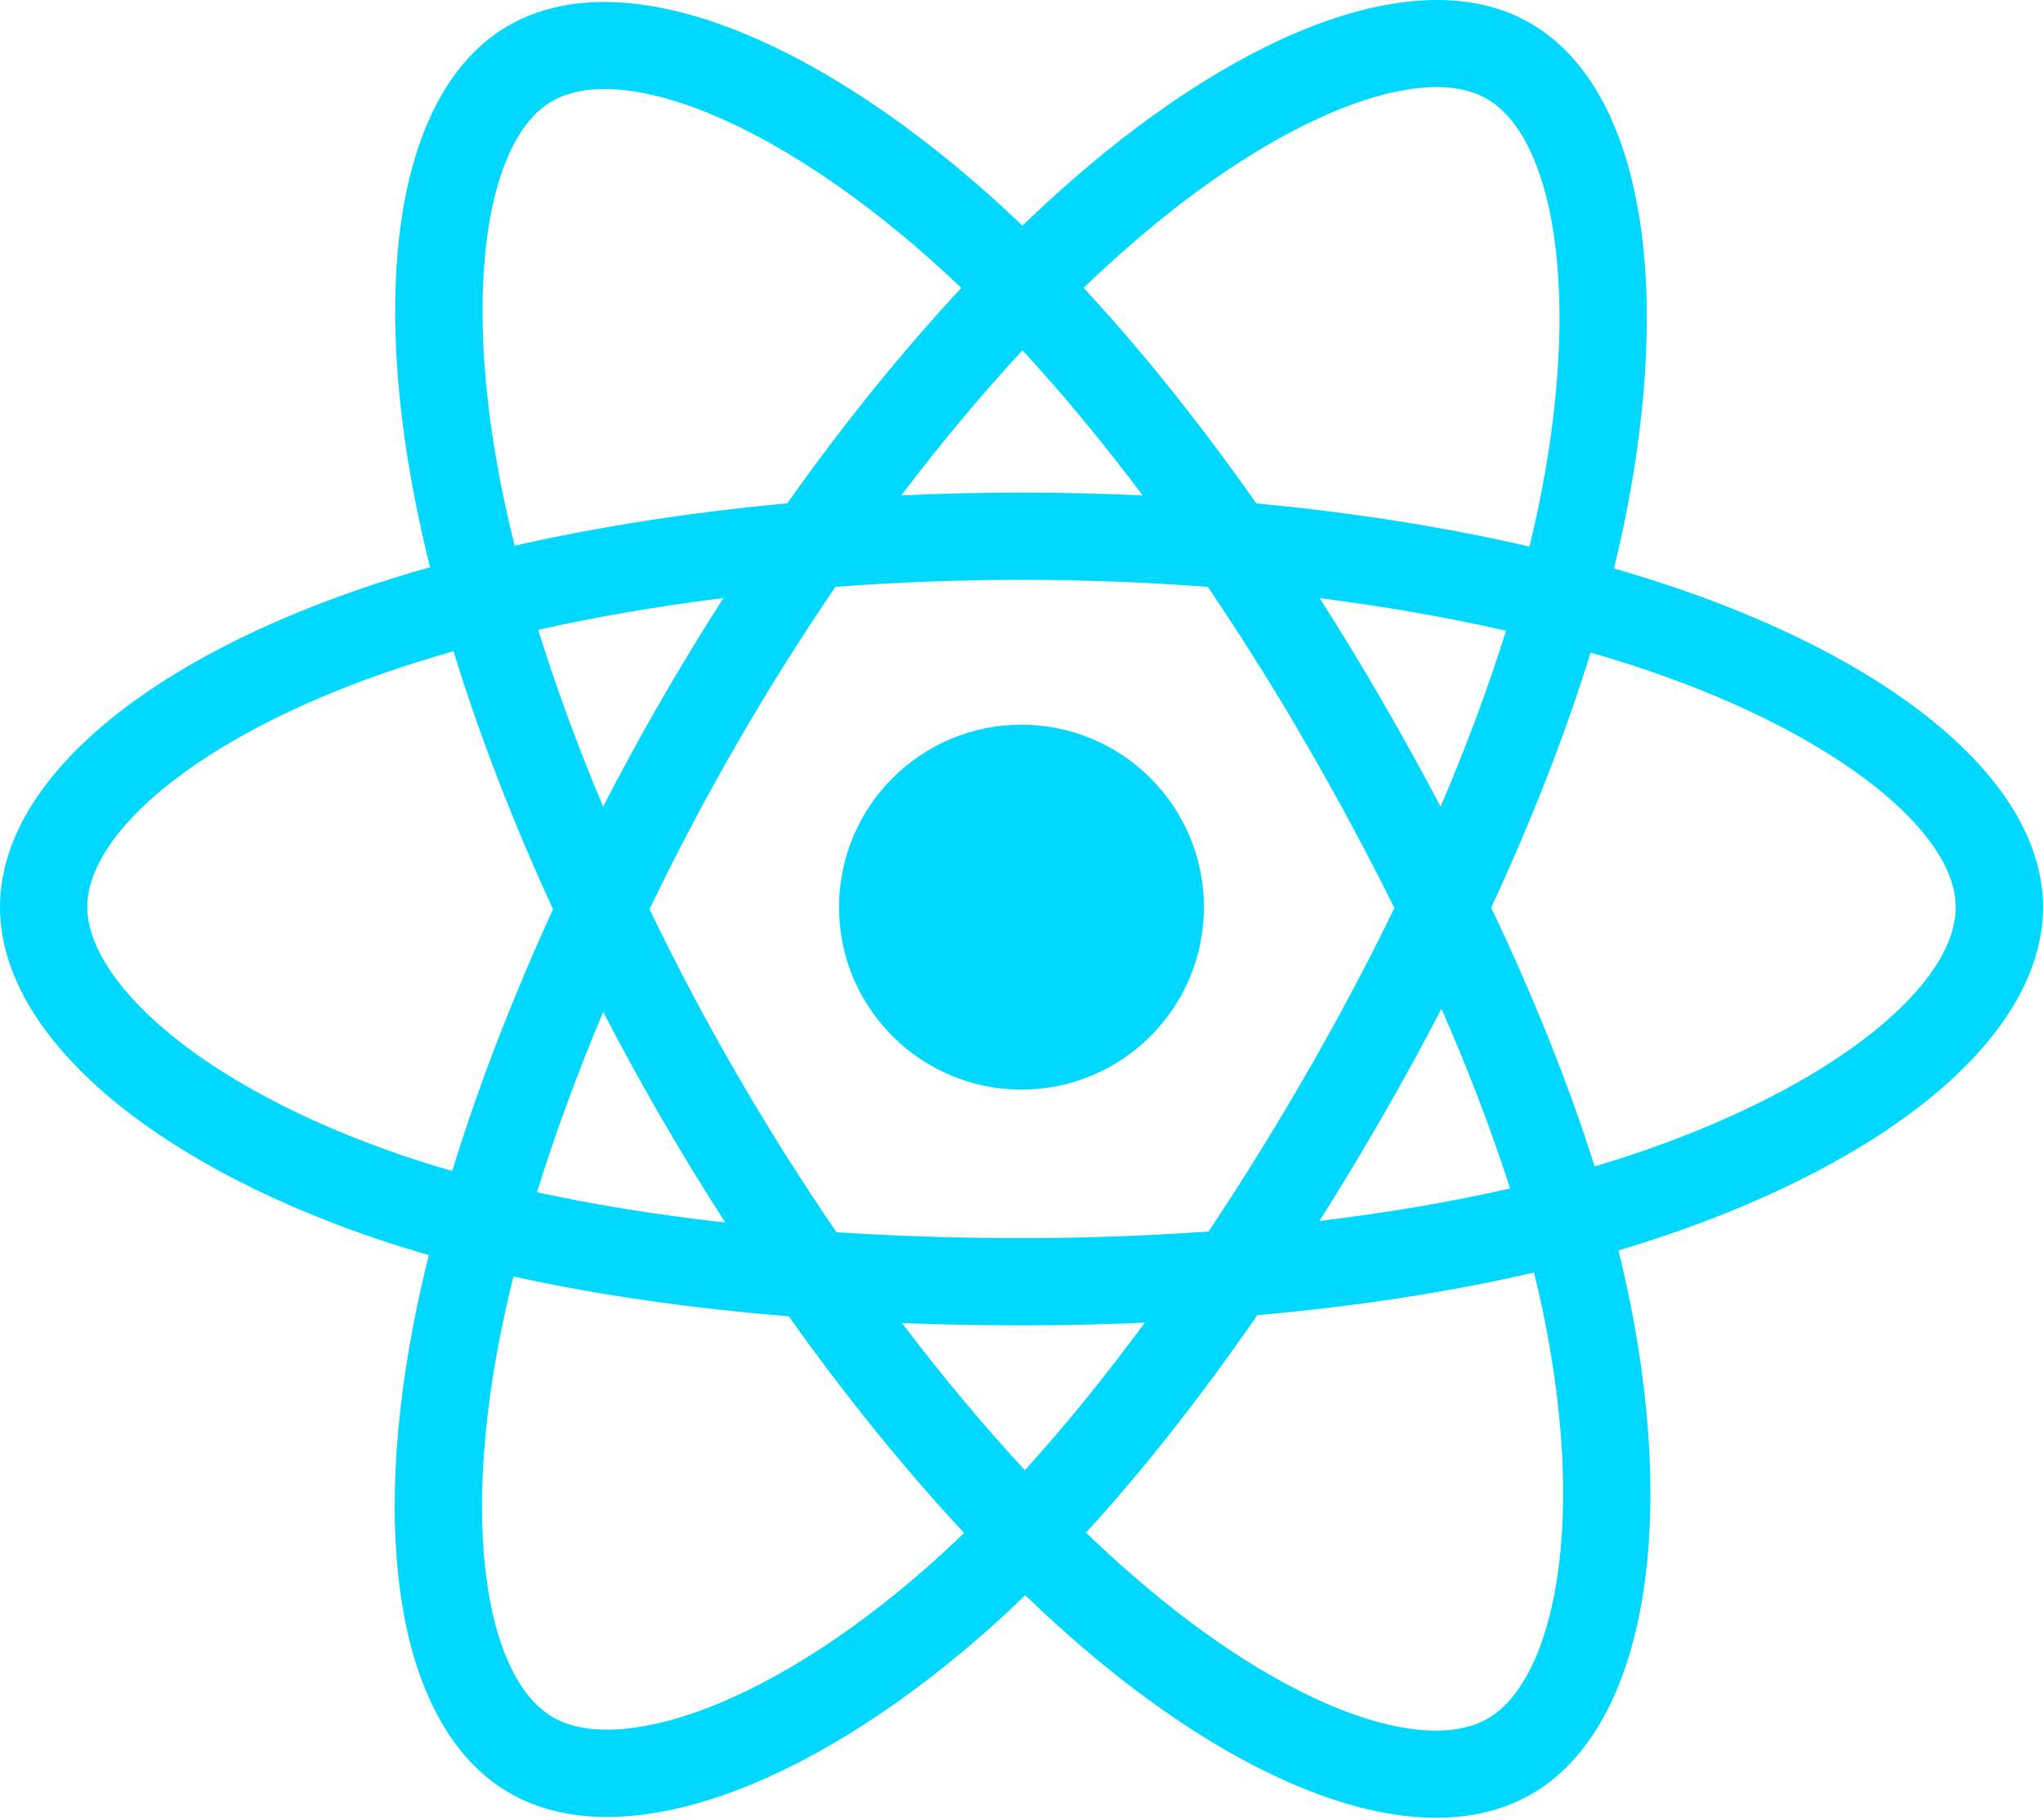
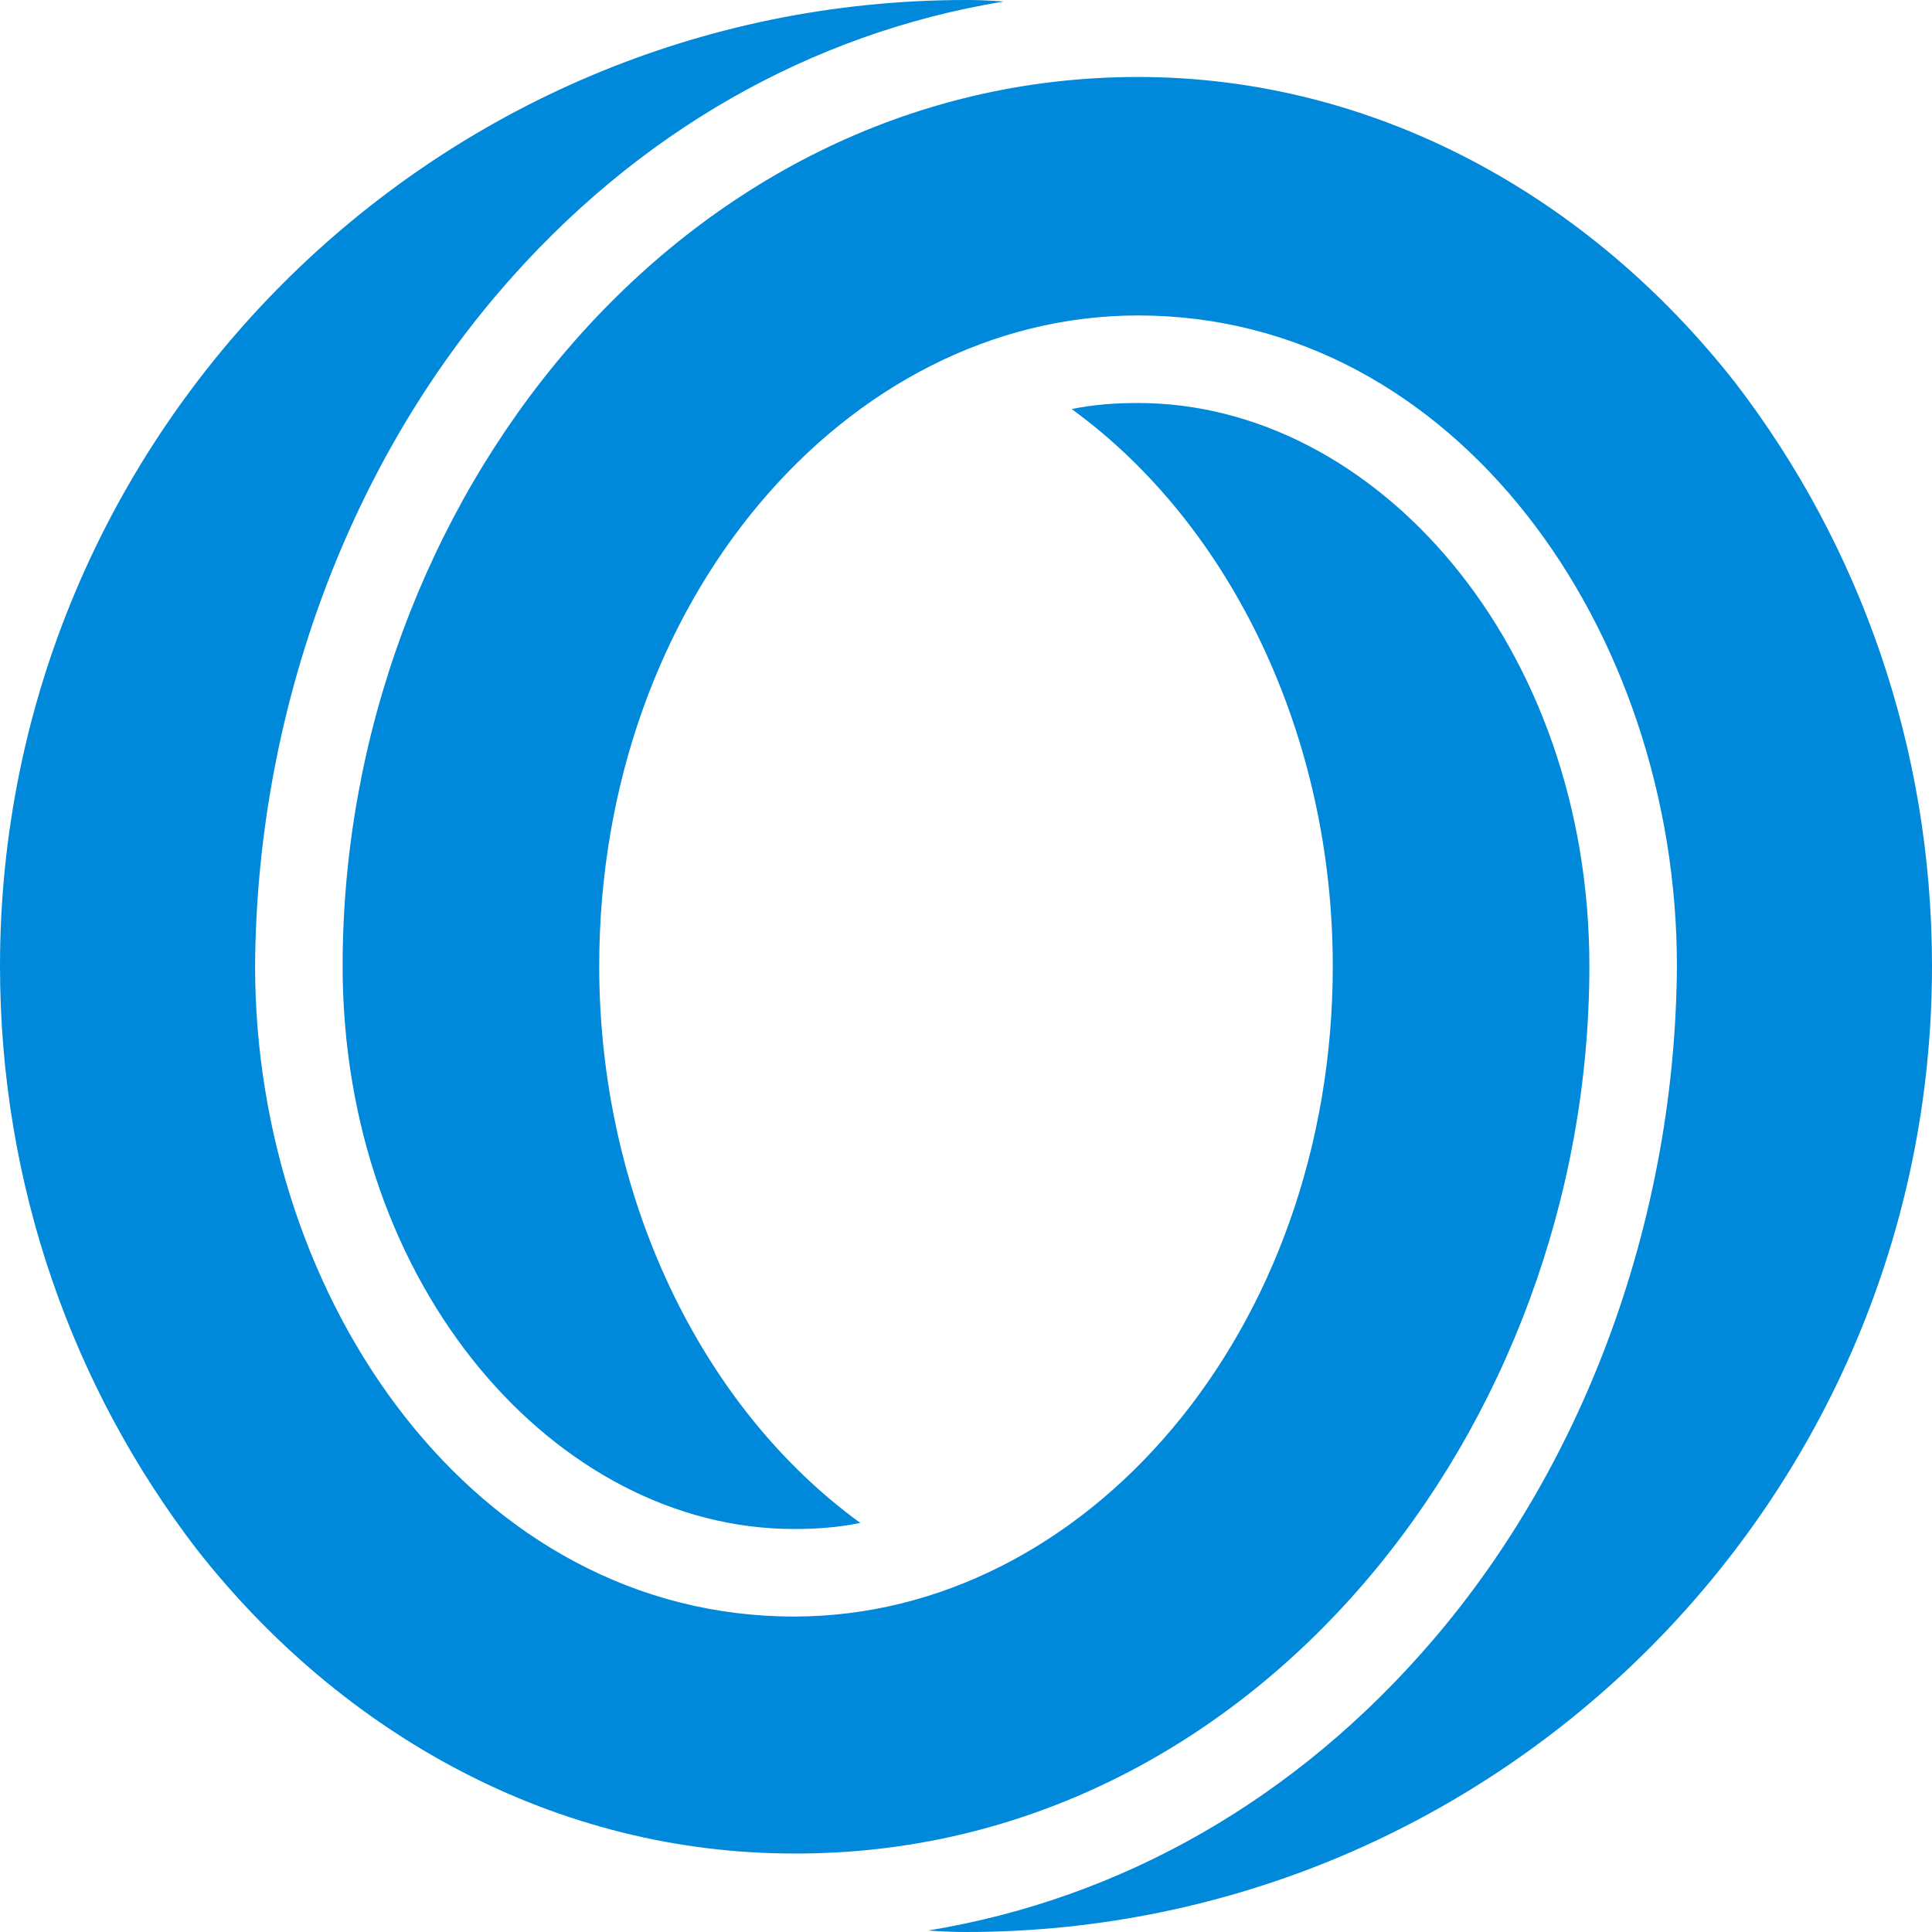
- <svg xmlns="http://www.w3.org/2000/svg" aria-hidden="true" role="img" class="iconify iconify--logos" width="35.93" height="32" preserveAspectRatio="xMidYMid meet" viewBox="0 0 256 228">
-   <path fill="#00D8FF" d="M210.483 73.824a171.49 171.49 0 0 0-8.24-2.597c.465-1.9.893-3.777 1.273-5.621c6.238-30.281 2.16-54.676-11.769-62.708c-13.355-7.7-35.196.329-57.254 19.526a171.23 171.23 0 0 0-6.375 5.848a155.866 155.866 0 0 0-4.241-3.917C100.759 3.829 77.587-4.822 63.673 3.233C50.33 10.957 46.379 33.89 51.995 62.588a170.974 170.974 0 0 0 1.892 8.48c-3.28.932-6.445 1.924-9.474 2.98C17.309 83.498 0 98.307 0 113.668c0 15.865 18.582 31.778 46.812 41.427a145.52 145.52 0 0 0 6.921 2.165a167.467 167.467 0 0 0-2.01 9.138c-5.354 28.2-1.173 50.591 12.134 58.266c13.744 7.926 36.812-.22 59.273-19.855a145.567 145.567 0 0 0 5.342-4.923a168.064 168.064 0 0 0 6.92 6.314c21.758 18.722 43.246 26.282 56.54 18.586c13.731-7.949 18.194-32.003 12.4-61.268a145.016 145.016 0 0 0-1.535-6.842c1.62-.48 3.21-.974 4.76-1.488c29.348-9.723 48.443-25.443 48.443-41.52c0-15.417-17.868-30.326-45.517-39.844Zm-6.365 70.984c-1.4.463-2.836.91-4.3 1.345c-3.24-10.257-7.612-21.163-12.963-32.432c5.106-11 9.31-21.767 12.459-31.957c2.619.758 5.16 1.557 7.61 2.4c23.69 8.156 38.14 20.213 38.14 29.504c0 9.896-15.606 22.743-40.946 31.14Zm-10.514 20.834c2.562 12.94 2.927 24.64 1.23 33.787c-1.524 8.219-4.59 13.698-8.382 15.893c-8.067 4.67-25.32-1.4-43.927-17.412a156.726 156.726 0 0 1-6.437-5.87c7.214-7.889 14.423-17.06 21.459-27.246c12.376-1.098 24.068-2.894 34.671-5.345a134.17 134.17 0 0 1 1.386 6.193ZM87.276 214.515c-7.882 2.783-14.16 2.863-17.955.675c-8.075-4.657-11.432-22.636-6.853-46.752a156.923 156.923 0 0 1 1.869-8.499c10.486 2.32 22.093 3.988 34.498 4.994c7.084 9.967 14.501 19.128 21.976 27.15a134.668 134.668 0 0 1-4.877 4.492c-9.933 8.682-19.886 14.842-28.658 17.94ZM50.35 144.747c-12.483-4.267-22.792-9.812-29.858-15.863c-6.35-5.437-9.555-10.836-9.555-15.216c0-9.322 13.897-21.212 37.076-29.293c2.813-.98 5.757-1.905 8.812-2.773c3.204 10.42 7.406 21.315 12.477 32.332c-5.137 11.18-9.399 22.249-12.634 32.792a134.718 134.718 0 0 1-6.318-1.979Zm12.378-84.26c-4.811-24.587-1.616-43.134 6.425-47.789c8.564-4.958 27.502 2.111 47.463 19.835a144.318 144.318 0 0 1 3.841 3.545c-7.438 7.987-14.787 17.08-21.808 26.988c-12.04 1.116-23.565 2.908-34.161 5.309a160.342 160.342 0 0 1-1.76-7.887Zm110.427 27.268a347.8 347.8 0 0 0-7.785-12.803c8.168 1.033 15.994 2.404 23.343 4.08c-2.206 7.072-4.956 14.465-8.193 22.045a381.151 381.151 0 0 0-7.365-13.322Zm-45.032-43.861c5.044 5.465 10.096 11.566 15.065 18.186a322.04 322.04 0 0 0-30.257-.006c4.974-6.559 10.069-12.652 15.192-18.18ZM82.802 87.83a323.167 323.167 0 0 0-7.227 13.238c-3.184-7.553-5.909-14.98-8.134-22.152c7.304-1.634 15.093-2.97 23.209-3.984a321.524 321.524 0 0 0-7.848 12.897Zm8.081 65.352c-8.385-.936-16.291-2.203-23.593-3.793c2.26-7.3 5.045-14.885 8.298-22.6a321.187 321.187 0 0 0 7.257 13.246c2.594 4.48 5.28 8.868 8.038 13.147Zm37.542 31.03c-5.184-5.592-10.354-11.779-15.403-18.433c4.902.192 9.899.29 14.978.29c5.218 0 10.376-.117 15.453-.343c-4.985 6.774-10.018 12.97-15.028 18.486Zm52.198-57.817c3.422 7.8 6.306 15.345 8.596 22.52c-7.422 1.694-15.436 3.058-23.88 4.071a382.417 382.417 0 0 0 7.859-13.026a347.403 347.403 0 0 0 7.425-13.565Zm-16.898 8.101a358.557 358.557 0 0 1-12.281 19.815a329.4 329.4 0 0 1-23.444.823c-7.967 0-15.716-.248-23.178-.732a310.202 310.202 0 0 1-12.513-19.846h.001a307.41 307.41 0 0 1-10.923-20.627a310.278 310.278 0 0 1 10.89-20.637l-.001.001a307.318 307.318 0 0 1 12.413-19.761c7.613-.576 15.42-.876 23.31-.876H128c7.926 0 15.743.303 23.354.883a329.357 329.357 0 0 1 12.335 19.695a358.489 358.489 0 0 1 11.036 20.54a329.472 329.472 0 0 1-11 20.722Zm22.56-122.124c8.572 4.944 11.906 24.881 6.52 51.026c-.344 1.668-.73 3.367-1.15 5.09c-10.622-2.452-22.155-4.275-34.23-5.408c-7.034-10.017-14.323-19.124-21.64-27.008a160.789 160.789 0 0 1 5.888-5.4c18.9-16.447 36.564-22.941 44.612-18.3ZM128 90.808c12.625 0 22.86 10.235 22.86 22.86s-10.235 22.86-22.86 22.86s-22.86-10.235-22.86-22.86s10.235-22.86 22.86-22.86Z" />
+ <svg xmlns="http://www.w3.org/2000/svg" t="1759194624364" class="icon" viewBox="0 0 1024 1024" version="1.1" p-id="5291" width="32" height="32">
+   <path d="M920 203.2C842.4 104 728.8 40.8 603.2 40.8 360 40.8 181.6 267.2 181.6 512c0 170.4 113.6 298.4 239.2 298.4 12 0 23.2-0.8 35.2-3.2C371.2 745.6 317.6 633.6 317.6 512c0-193.6 131.2-344.8 285.6-344.8 168.8 0 285.6 167.2 285.6 344.8-0.8 131.2-47.2 261.6-129.6 357.6-72 84-164.8 136.8-267.2 153.6 0 0 8.8 0.8 20 0.8 282.4 0 512-229.6 512-512 0-116-38.4-223.2-104-308.8zM842.4 512c0-170.4-113.6-298.4-239.2-298.4-12 0-23.2 0.8-35.2 3.2C652.8 278.4 706.4 390.4 706.4 512c0 193.6-131.2 344.8-285.6 344.8-168.8 0-285.6-167.2-285.6-344.8 0.8-131.2 47.2-261.6 129.6-357.6C336.8 70.4 429.6 17.6 532 0.8c0 0-8.8-0.8-20-0.8C229.6 0 0 229.6 0 512c0 116 38.4 223.2 104 308.8 77.6 99.2 191.2 161.6 316.8 161.6 243.2 0.8 421.6-225.6 421.6-470.4z" fill="#0089DB" p-id="5292" />
</svg>
